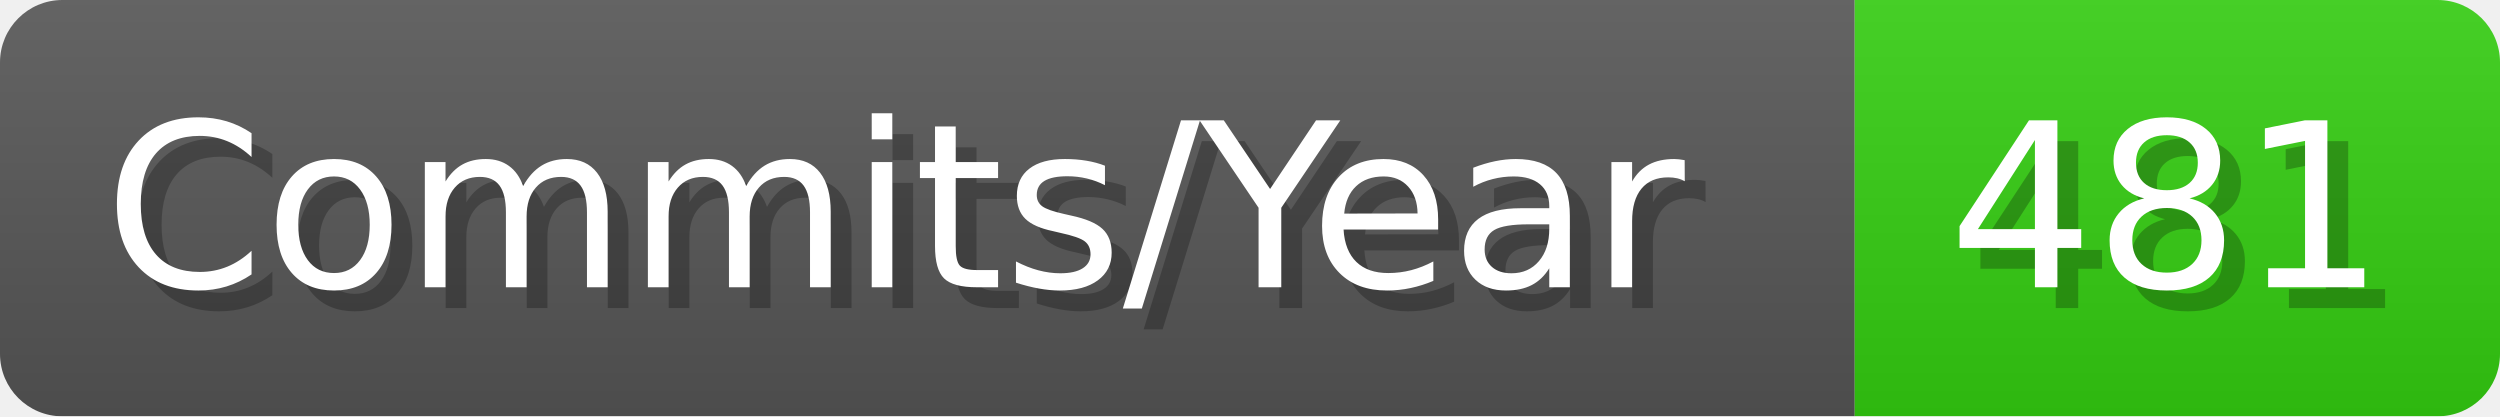
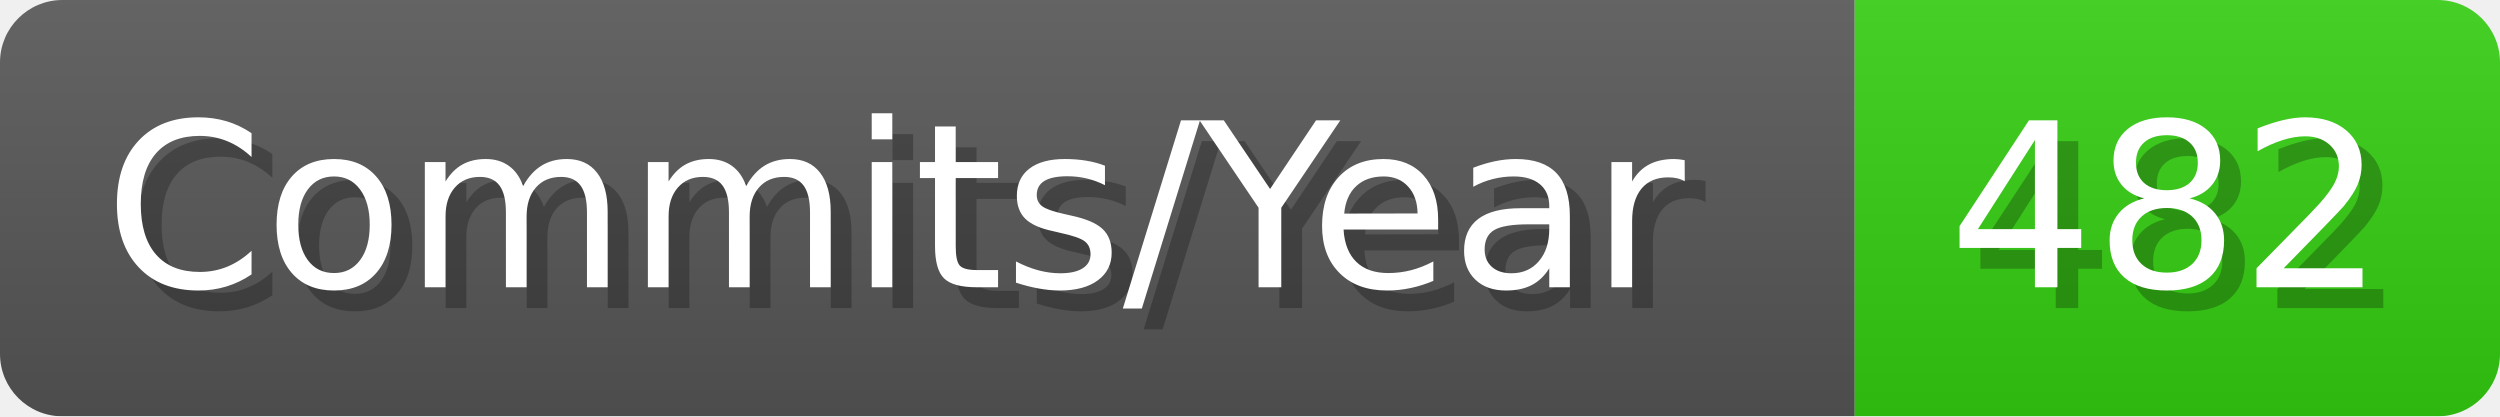
- <svg xmlns="http://www.w3.org/2000/svg" width="120.1" height="20" viewBox="0 0 1201 200" role="img" aria-label="Commits/Year: 481">
+ <svg xmlns="http://www.w3.org/2000/svg" width="120.1" height="20" viewBox="0 0 1201 200" role="img" aria-label="Commits/Year: 482">
  <linearGradient id="aUPdi" x2="0" y2="100%">
    <stop offset="0" stop-opacity=".1" stop-color="#EEE" />
    <stop offset="1" stop-opacity=".1" />
  </linearGradient>
  <mask id="WfAiQ">
    <rect width="1201" height="200" rx="30" fill="#FFF" />
  </mask>
  <g mask="url(#WfAiQ)">
    <rect width="891" height="200" fill="#555" />
    <rect width="310" height="200" fill="#3C1" x="891" />
    <rect width="1201" height="200" fill="url(#aUPdi)" />
  </g>
  <g aria-hidden="true" fill="#fff" text-anchor="start" font-family="Verdana,DejaVu Sans,sans-serif" font-size="110">
    <text x="60" y="148" textLength="791" fill="#000" opacity="0.25">Commits/Year</text>
    <text x="50" y="138" textLength="791">Commits/Year</text>
-     <text x="946" y="148" textLength="210" fill="#000" opacity="0.25">481</text>
-     <text x="936" y="138" textLength="210">481</text>
+     <text x="946" y="148" textLength="210" fill="#000" opacity="0.25">482</text>
+     <text x="936" y="138" textLength="210">482</text>
  </g>
</svg>
